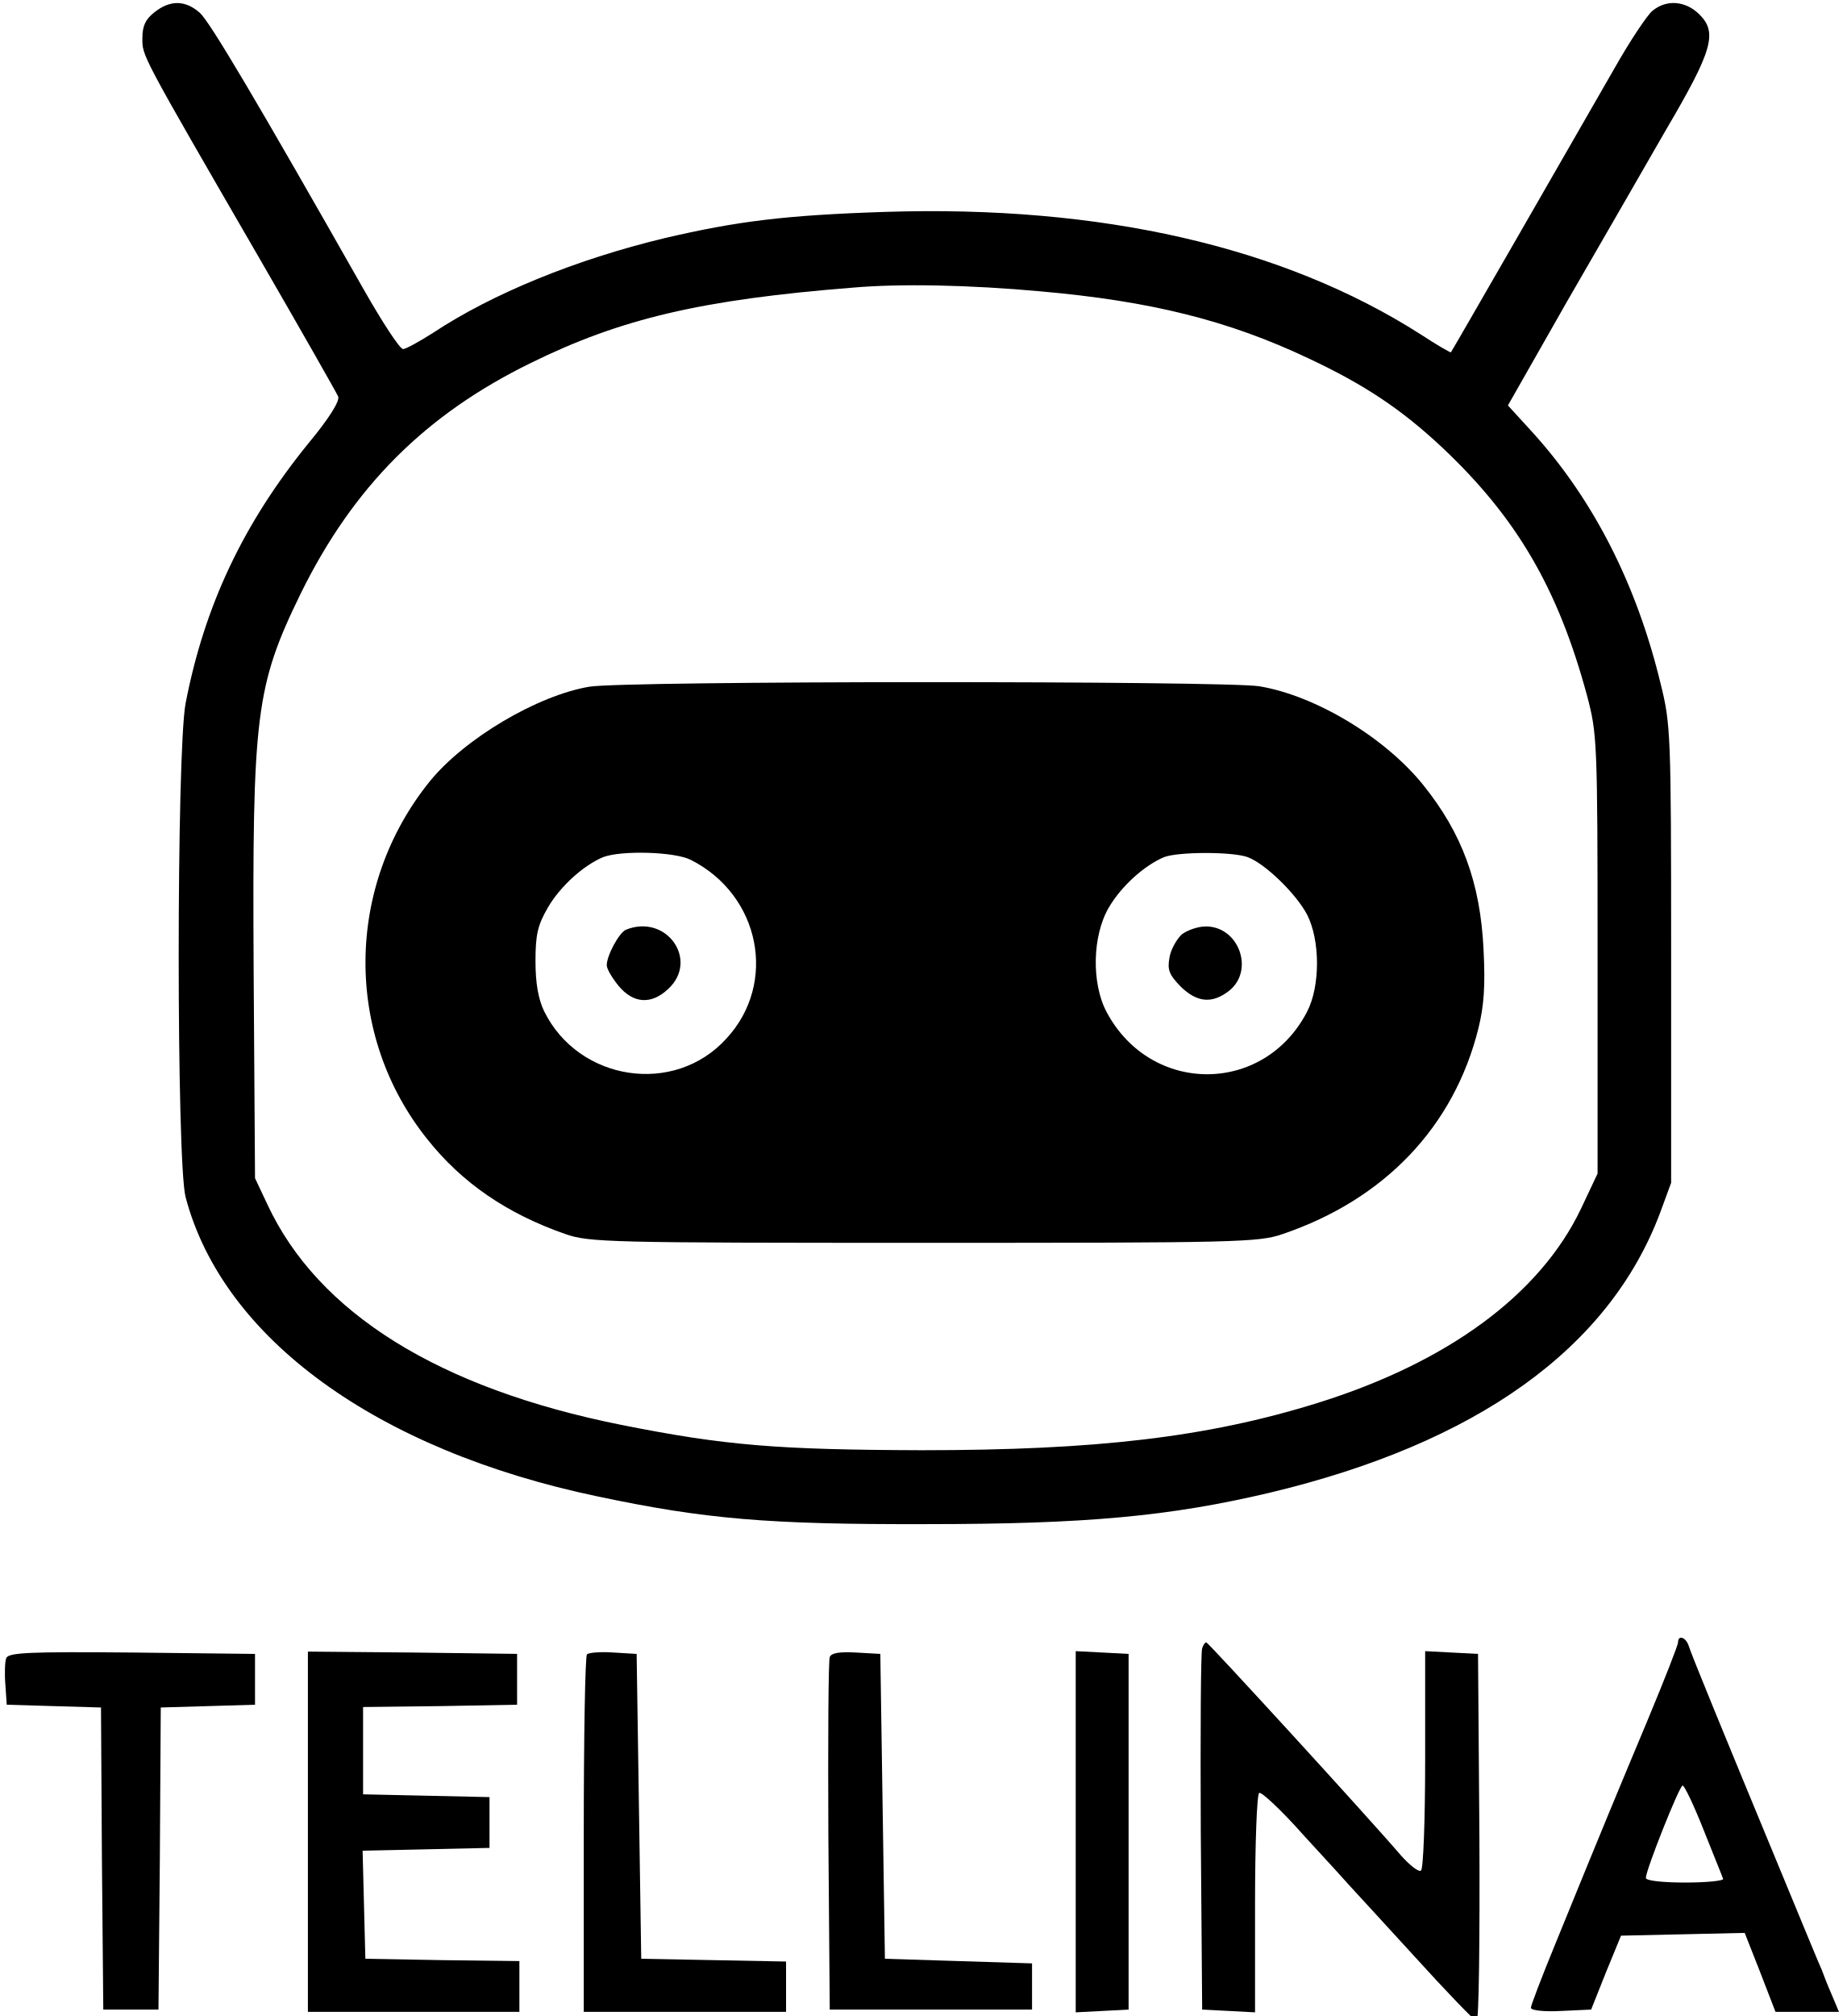
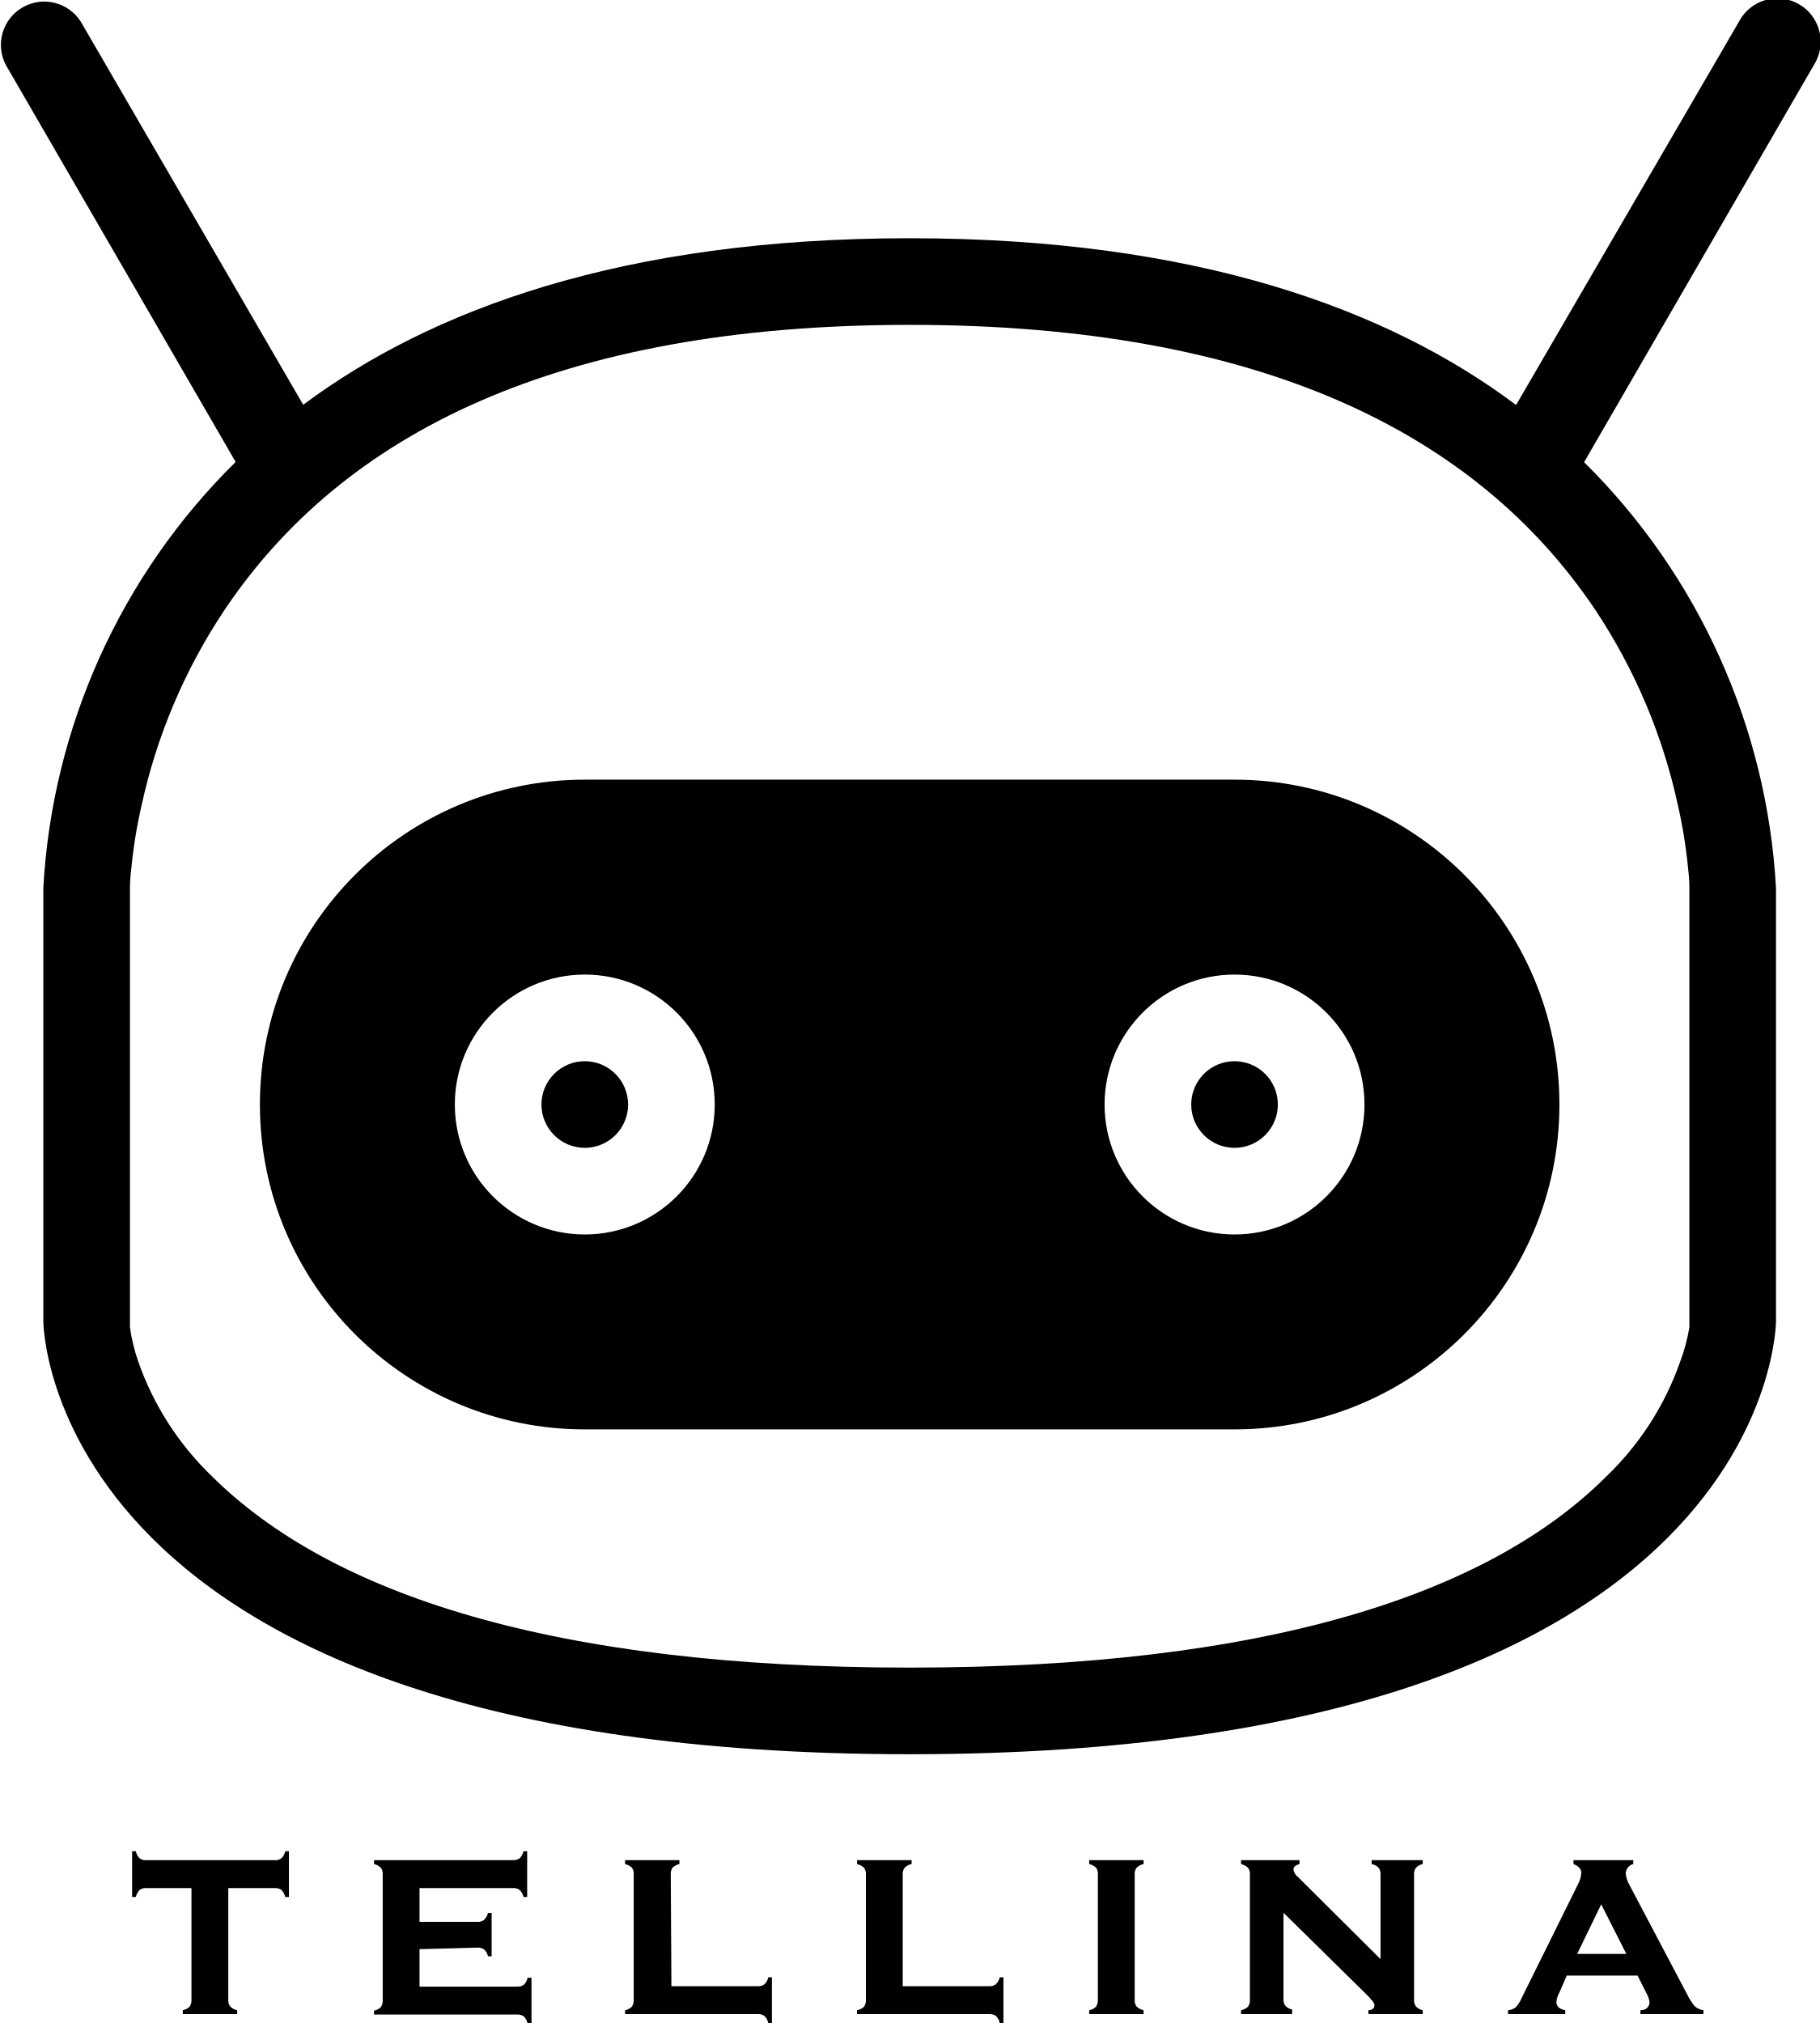
- <svg xmlns="http://www.w3.org/2000/svg" version="1.0" width="402.361" height="439.082" preserveAspectRatio="xMidYMid meet" style="">
-   <rect id="backgroundrect" width="100%" height="100%" x="0" y="0" fill="none" stroke="none" class="" style="" />
-   <g class="currentLayer" style="">
-     <g transform="translate(0,530) scale(0.1,-0.1) " fill="#000000" stroke="none" id="svg_1" class="">
-       <path d="M336.208,5273.088 c-19.031,-15.09 -26.043,-29.174 -26.043,-56.336 c0,-39.234 -5.008,-30.18 256.421,-481.87 c90.148,-155.929 166.273,-289.725 170.279,-298.779 c3.005,-10.06 -19.031,-46.276 -64.105,-100.599 c-143.235,-176.048 -227.373,-355.115 -268.44,-567.379 c-20.033,-106.635 -20.033,-998.949 0,-1075.405 c81.133,-307.833 416.684,-551.283 897.473,-651.882 c233.383,-49.294 370.608,-61.365 716.175,-60.359 c349.574,0 530.871,17.102 748.228,68.407 c450.74,107.641 739.213,313.869 850.395,609.631 l24.039,65.389 l0,497.966 c0,482.876 -1.002,500.984 -23.038,589.511 c-52.085,215.282 -145.238,398.373 -276.454,544.241 l-56.092,61.365 l128.21,225.342 c71.117,122.731 168.276,291.737 216.355,375.235 c101.166,172.024 112.184,211.258 73.12,250.492 c-30.049,30.18 -72.118,34.204 -103.169,8.048 c-11.018,-9.054 -48.079,-64.383 -81.133,-122.731 c-102.168,-178.06 -355.583,-618.685 -357.587,-620.697 c-1.002,-1.006 -31.051,16.096 -66.108,39.234 c-299.491,191.138 -696.142,281.678 -1165.913,266.588 c-217.357,-7.042 -322.529,-20.12 -481.791,-57.341 c-192.316,-46.276 -374.615,-120.719 -503.827,-206.228 c-30.049,-19.114 -59.097,-35.21 -65.107,-35.21 c-7.012,0 -45.074,58.347 -85.14,128.767 c-236.388,416.48 -335.551,583.475 -357.587,603.595 c-32.053,28.168 -65.107,28.168 -99.163,1.006 zm1930.167,-607.619 c240.394,-21.126 409.672,-63.377 583.958,-145.869 c122.201,-57.341 202.332,-110.659 291.478,-194.156 c162.266,-152.911 252.414,-306.827 315.518,-540.217 c22.036,-83.497 23.038,-96.575 23.038,-563.355 l0,-477.846 l-36.059,-76.455 c-89.146,-187.114 -290.477,-334.995 -574.943,-423.522 c-239.393,-74.443 -480.789,-102.611 -861.413,-102.611 c-313.514,1.006 -428.703,10.06 -655.075,55.33 c-396.651,79.473 -660.083,243.45 -770.264,479.858 l-27.044,57.341 l-3.005,452.696 c-3.005,557.319 4.007,618.685 103.169,821.895 c114.187,231.378 270.444,388.313 500.822,500.984 c196.322,96.575 371.61,137.821 701.15,163.977 c103.169,9.054 254.417,6.036 408.671,-8.048 z" id="svg_2" />
-       <path d="M1283.763,3804.341 c-113.186,-19.114 -271.445,-112.671 -347.57,-206.228 c-184.302,-228.36 -187.307,-552.289 -5.008,-779.643 c75.123,-94.563 173.284,-161.965 300.493,-206.228 c52.085,-18.108 93.153,-19.114 781.282,-19.114 c683.121,0 729.196,1.006 781.282,19.114 c222.365,75.449 373.613,234.396 426.7,448.672 c12.02,49.294 15.025,91.545 11.018,171.019 c-7.012,145.869 -47.077,253.51 -131.215,358.133 c-83.136,103.617 -235.386,195.162 -357.587,215.282 c-79.13,12.072 -1382.268,12.072 -1459.395,-1.006 zm221.363,-377.247 c151.248,-76.455 189.311,-268.6 77.127,-389.319 c-113.186,-124.743 -321.528,-92.551 -396.651,59.353 c-13.021,27.162 -19.031,61.365 -19.031,109.653 c0,58.347 5.008,78.467 27.044,116.695 c27.044,46.276 77.127,91.545 120.197,109.653 c39.064,15.09 156.256,12.072 191.314,-6.036 zm1212.99,6.036 c38.062,-14.084 105.173,-79.473 129.212,-124.743 c29.048,-56.336 29.048,-156.935 0,-212.264 c-94.154,-181.078 -340.559,-181.078 -436.717,0 c-33.054,62.371 -31.051,165.989 5.008,227.354 c27.044,46.276 77.127,91.545 120.197,109.653 c31.051,12.072 150.247,12.072 182.299,0 z" id="svg_3" />
-       <path d="M1363.894,3275.19 c-15.025,-6.036 -42.069,-56.336 -42.069,-77.461 c0,-8.048 12.02,-28.168 26.043,-45.27 c32.053,-38.228 71.117,-41.246 108.177,-6.036 c67.11,62.371 -4.007,163.977 -92.151,128.767 z" id="svg_4" />
-       <path d="M2574.881,3265.13 c-11.018,-10.06 -24.039,-32.192 -27.044,-50.3 c-5.008,-27.162 -1.002,-37.222 24.039,-63.377 c36.059,-35.21 69.113,-38.228 106.174,-9.054 c55.09,44.264 21.035,139.833 -51.084,139.833 c-17.028,0 -40.066,-8.048 -52.085,-17.102 z" id="svg_5" />
-       <path d="M3655.654,1722.946 c0,-6.036 -30.049,-82.491 -66.108,-169.007 c-63.104,-150.899 -88.145,-210.252 -203.334,-492.936 c-28.046,-68.407 -51.084,-128.767 -51.084,-133.797 c0,-6.036 29.048,-9.054 66.108,-7.042 l65.107,3.018 l32.053,80.479 l33.054,80.479 l135.222,3.018 l134.22,3.018 l34.056,-86.515 l33.054,-85.509 l69.113,0 l69.113,0 l-16.026,38.228 c-9.015,20.12 -18.03,44.264 -21.035,52.312 c-4.007,8.048 -47.077,112.671 -96.158,231.378 c-121.199,292.743 -187.307,453.702 -194.319,475.834 c-6.01,18.108 -23.038,24.144 -23.038,7.042 zm56.092,-409.438 c21.035,-53.318 41.067,-101.605 42.069,-105.629 c2.003,-4.024 -35.058,-8.048 -82.135,-8.048 c-50.082,0 -86.141,4.024 -86.141,10.06 c0,17.102 73.12,201.198 80.131,201.198 c4.007,0 25.041,-44.264 46.076,-97.581 z" id="svg_6" />
-       <path d="M2618.953,1709.868 c-3.005,-6.036 -4.007,-186.108 -3.005,-399.379 l3.005,-387.307 l58.095,-3.018 l57.094,-3.018 l0,236.408 c0,129.773 4.007,238.42 9.015,241.438 c5.008,3.018 49.081,-38.228 97.159,-92.551 c49.081,-53.318 94.154,-102.611 99.163,-108.647 c6.01,-6.036 68.112,-74.443 140.23,-152.911 c71.117,-78.467 133.219,-142.851 137.225,-142.851 c5.008,0 7.012,180.072 6.01,400.384 l-3.005,399.379 l-57.094,3.018 l-58.095,3.018 l0,-236.408 c0,-131.785 -4.007,-238.42 -9.015,-241.438 c-5.008,-4.024 -24.039,11.066 -43.071,32.192 c-74.122,86.515 -420.69,464.768 -424.697,464.768 c-3.005,0 -7.012,-6.036 -9.015,-13.078 z" id="svg_7" />
-       <path d="M13.679,1688.742 c-3.005,-7.042 -4.007,-33.198 -2.003,-57.341 l3.005,-44.264 l102.168,-3.018 l103.169,-3.018 l2.003,-328.959 l3.005,-328.959 l60.099,0 l60.099,0 l3.005,328.959 l2.003,328.959 l103.169,3.018 l102.168,3.018 l0,55.33 l0,55.33 l-268.44,3.018 c-222.365,2.012 -268.44,0 -273.449,-12.072 z" id="svg_8" />
-       <path d="M670.757,1310.489 l0,-392.337 l230.378,0 l230.378,0 l0,55.33 l0,55.33 l-167.274,2.012 l-168.276,3.018 l-3.005,117.701 l-3.005,117.701 l138.227,3.018 l138.227,3.018 l0,55.33 l0,55.33 l-137.225,3.018 l-138.227,3.018 l0,94.563 l0,95.569 l168.276,2.012 l167.274,3.018 l0,55.33 l0,55.33 l-227.373,3.018 l-228.375,2.012 l0,-392.337 z" id="svg_9" />
-       <path d="M1278.754,1696.79 c-4.007,-4.024 -7.012,-181.078 -7.012,-393.343 l0,-385.295 l220.362,0 l220.362,0 l0,55.33 l0,54.324 l-157.258,3.018 l-158.26,3.018 l-5.008,331.977 l-5.008,331.977 l-50.082,3.018 c-28.046,2.012 -54.089,0 -58.095,-4.024 z" id="svg_10" />
-       <path d="M1807.622,1690.754 c-3.005,-7.042 -4.007,-183.09 -3.005,-390.325 l3.005,-377.247 l220.362,0 l220.362,0 l0,50.3 l0,50.3 l-160.263,5.03 l-160.263,5.03 l-5.008,331.977 l-5.008,331.977 l-53.087,3.018 c-36.059,2.012 -54.089,-1.006 -57.094,-10.06 z" id="svg_11" />
-       <path d="M2343.501,1310.489 l0,-393.343 l58.095,3.018 l57.094,3.018 l0,387.307 l0,387.307 l-57.094,3.018 l-58.095,3.018 l0,-393.343 z" id="svg_12" />
-     </g>
-   </g>
+ <svg xmlns="http://www.w3.org/2000/svg" id="Layer_1" data-name="Layer 1" viewBox="0 0 84.02 93.41">
+   <defs>
+     <style>.cls-1{fill-rule:evenodd;}</style>
+   </defs>
+   <path class="cls-1" d="M20,53A15,15,0,0,1,35,38H65a15,15,0,1,1,0,30H35A15,15,0,0,1,20,53Zm15,6a6,6,0,1,1,6-6A6,6,0,0,1,35,59Zm30,0a6,6,0,1,1,6-6A6,6,0,0,1,65,59Z" transform="translate(-8 -2)" />
+   <path class="cls-1" d="M65,55h0a2,2,0,1,0-2-2,2,2,0,0,0,2,2ZM35,55h0a2,2,0,1,0-2-2,2,2,0,0,0,2,2Z" transform="translate(-8 -2)" />
+   <path class="cls-1" d="M81.14,23.34A30,30,0,0,1,90,43V63s0,20-40,20S10,63,10,63V43a29.93,29.93,0,0,1,8.88-19.67L8.27,5a2,2,0,0,1,3.46-2L22,20.69C27.9,16.29,36.76,13,50,13s22.12,3.29,28,7.7L88.29,3a2,2,0,1,1,3.46,2ZM14,43V63s0,.08,0,.29a8.22,8.22,0,0,0,.38,1.57,13.54,13.54,0,0,0,3.41,5.31C23.25,75.59,33.48,79,50,79s26.75-3.41,32.17-8.83a13.54,13.54,0,0,0,3.41-5.31A8.22,8.22,0,0,0,86,63.29c0-.21,0-.32,0-.29V43c0-.11,0-.42-.06-.91a22.65,22.65,0,0,0-.47-2.91,26.33,26.33,0,0,0-3.8-9C76.19,22,66.2,17,50,17S23.81,22,18.33,30.22a26.33,26.33,0,0,0-3.8,9,22.65,22.65,0,0,0-.47,2.91C14,42.58,14,43,14,43Z" transform="translate(-8 -2)" />
+   <path d="M18.54,89.18v5.17a.45.45,0,0,0,.09.3.64.64,0,0,0,.32.17V95H16.44v-.18a.6.6,0,0,0,.31-.16.5.5,0,0,0,.09-.31V89.18H14.75a.46.46,0,0,0-.31.09.73.73,0,0,0-.17.32H14.1V87.48h.17a.64.64,0,0,0,.17.32.43.43,0,0,0,.3.09h5.9A.48.48,0,0,0,21,87.8a.67.67,0,0,0,.17-.32h.17v2.11h-.17a.73.73,0,0,0-.17-.32.48.48,0,0,0-.31-.09Z" transform="translate(-8 -2)" />
+   <path d="M27.37,92v1.73h4.52a.45.45,0,0,0,.3-.09.62.62,0,0,0,.17-.32h.18v2.11h-.18a.64.64,0,0,0-.17-.32.45.45,0,0,0-.3-.09H25.27v-.18a.6.6,0,0,0,.31-.16.5.5,0,0,0,.09-.31V88.54a.45.45,0,0,0-.09-.3.63.63,0,0,0-.31-.17v-.18h6.42A.46.46,0,0,0,32,87.8a.67.67,0,0,0,.17-.32h.17v2.11h-.17a.67.67,0,0,0-.17-.32.46.46,0,0,0-.31-.09H27.37v1.56h2.68a.45.45,0,0,0,.3-.09.67.67,0,0,0,.18-.32h.17v2h-.17a.6.6,0,0,0-.17-.31.46.46,0,0,0-.31-.09Z" transform="translate(-8 -2)" />
+   <path d="M39,93.71h4a.45.45,0,0,0,.3-.09.56.56,0,0,0,.17-.32h.17v2.11h-.17a.6.6,0,0,0-.17-.32A.45.45,0,0,0,43,95H36.86v-.18a.6.6,0,0,0,.31-.16.5.5,0,0,0,.09-.31V88.54a.51.51,0,0,0-.08-.3.73.73,0,0,0-.32-.17v-.18h2.51v.18a.64.64,0,0,0-.32.17.51.51,0,0,0-.08.3Z" transform="translate(-8 -2)" />
+   <path d="M49.68,93.71h4a.43.43,0,0,0,.3-.09.62.62,0,0,0,.18-.32h.17v2.11h-.17a.67.67,0,0,0-.17-.32.48.48,0,0,0-.31-.09H47.57v-.18a.64.64,0,0,0,.32-.16.5.5,0,0,0,.09-.31V88.54a.45.45,0,0,0-.09-.3.67.67,0,0,0-.32-.17v-.18h2.52v.18a.6.6,0,0,0-.32.17.45.45,0,0,0-.09.3Z" transform="translate(-8 -2)" />
+   <path d="M60.39,88.54v5.81a.45.45,0,0,0,.09.3.64.64,0,0,0,.32.17V95H58.29v-.18a.6.6,0,0,0,.31-.16.5.5,0,0,0,.09-.31V88.54a.51.51,0,0,0-.08-.3.73.73,0,0,0-.32-.17v-.18H60.8v.18a.64.64,0,0,0-.32.17A.45.45,0,0,0,60.39,88.54Z" transform="translate(-8 -2)" />
+   <path d="M67.26,90.32v4a.45.45,0,0,0,.09.3.65.65,0,0,0,.31.17V95H65.3v-.18a.68.68,0,0,0,.32-.16.5.5,0,0,0,.09-.31V88.54a.45.45,0,0,0-.09-.3.73.73,0,0,0-.32-.17v-.18H68v.18c-.18.05-.28.13-.28.25a.53.53,0,0,0,.21.35l3.81,3.79V88.54a.45.45,0,0,0-.09-.3.6.6,0,0,0-.32-.17v-.18h2.36v.18a.6.6,0,0,0-.31.17.45.45,0,0,0-.09.3v5.81a.45.45,0,0,0,.09.3.6.6,0,0,0,.31.17V95H71.18v-.18c.19,0,.28-.11.28-.23a.29.29,0,0,0-.08-.18A4.31,4.31,0,0,0,71,94Z" transform="translate(-8 -2)" />
+   <path d="M83.61,93.22H80.34L80,94a1.09,1.09,0,0,0-.14.44c0,.2.14.33.41.38V95H77.63v-.18a.66.66,0,0,0,.36-.14,1.6,1.6,0,0,0,.27-.43L80.86,89a1.23,1.23,0,0,0,.15-.53c0-.17-.12-.3-.36-.4v-.18h2.76v.18a.47.47,0,0,0-.35.43,1.23,1.23,0,0,0,.16.51l2.69,5.1a2.61,2.61,0,0,0,.35.54.78.78,0,0,0,.39.17V95H83.74v-.18c.28,0,.42-.17.42-.38A1.15,1.15,0,0,0,84,94Zm-.52-1-1.16-2.29-1.11,2.29Z" transform="translate(-8 -2)" />
</svg>
